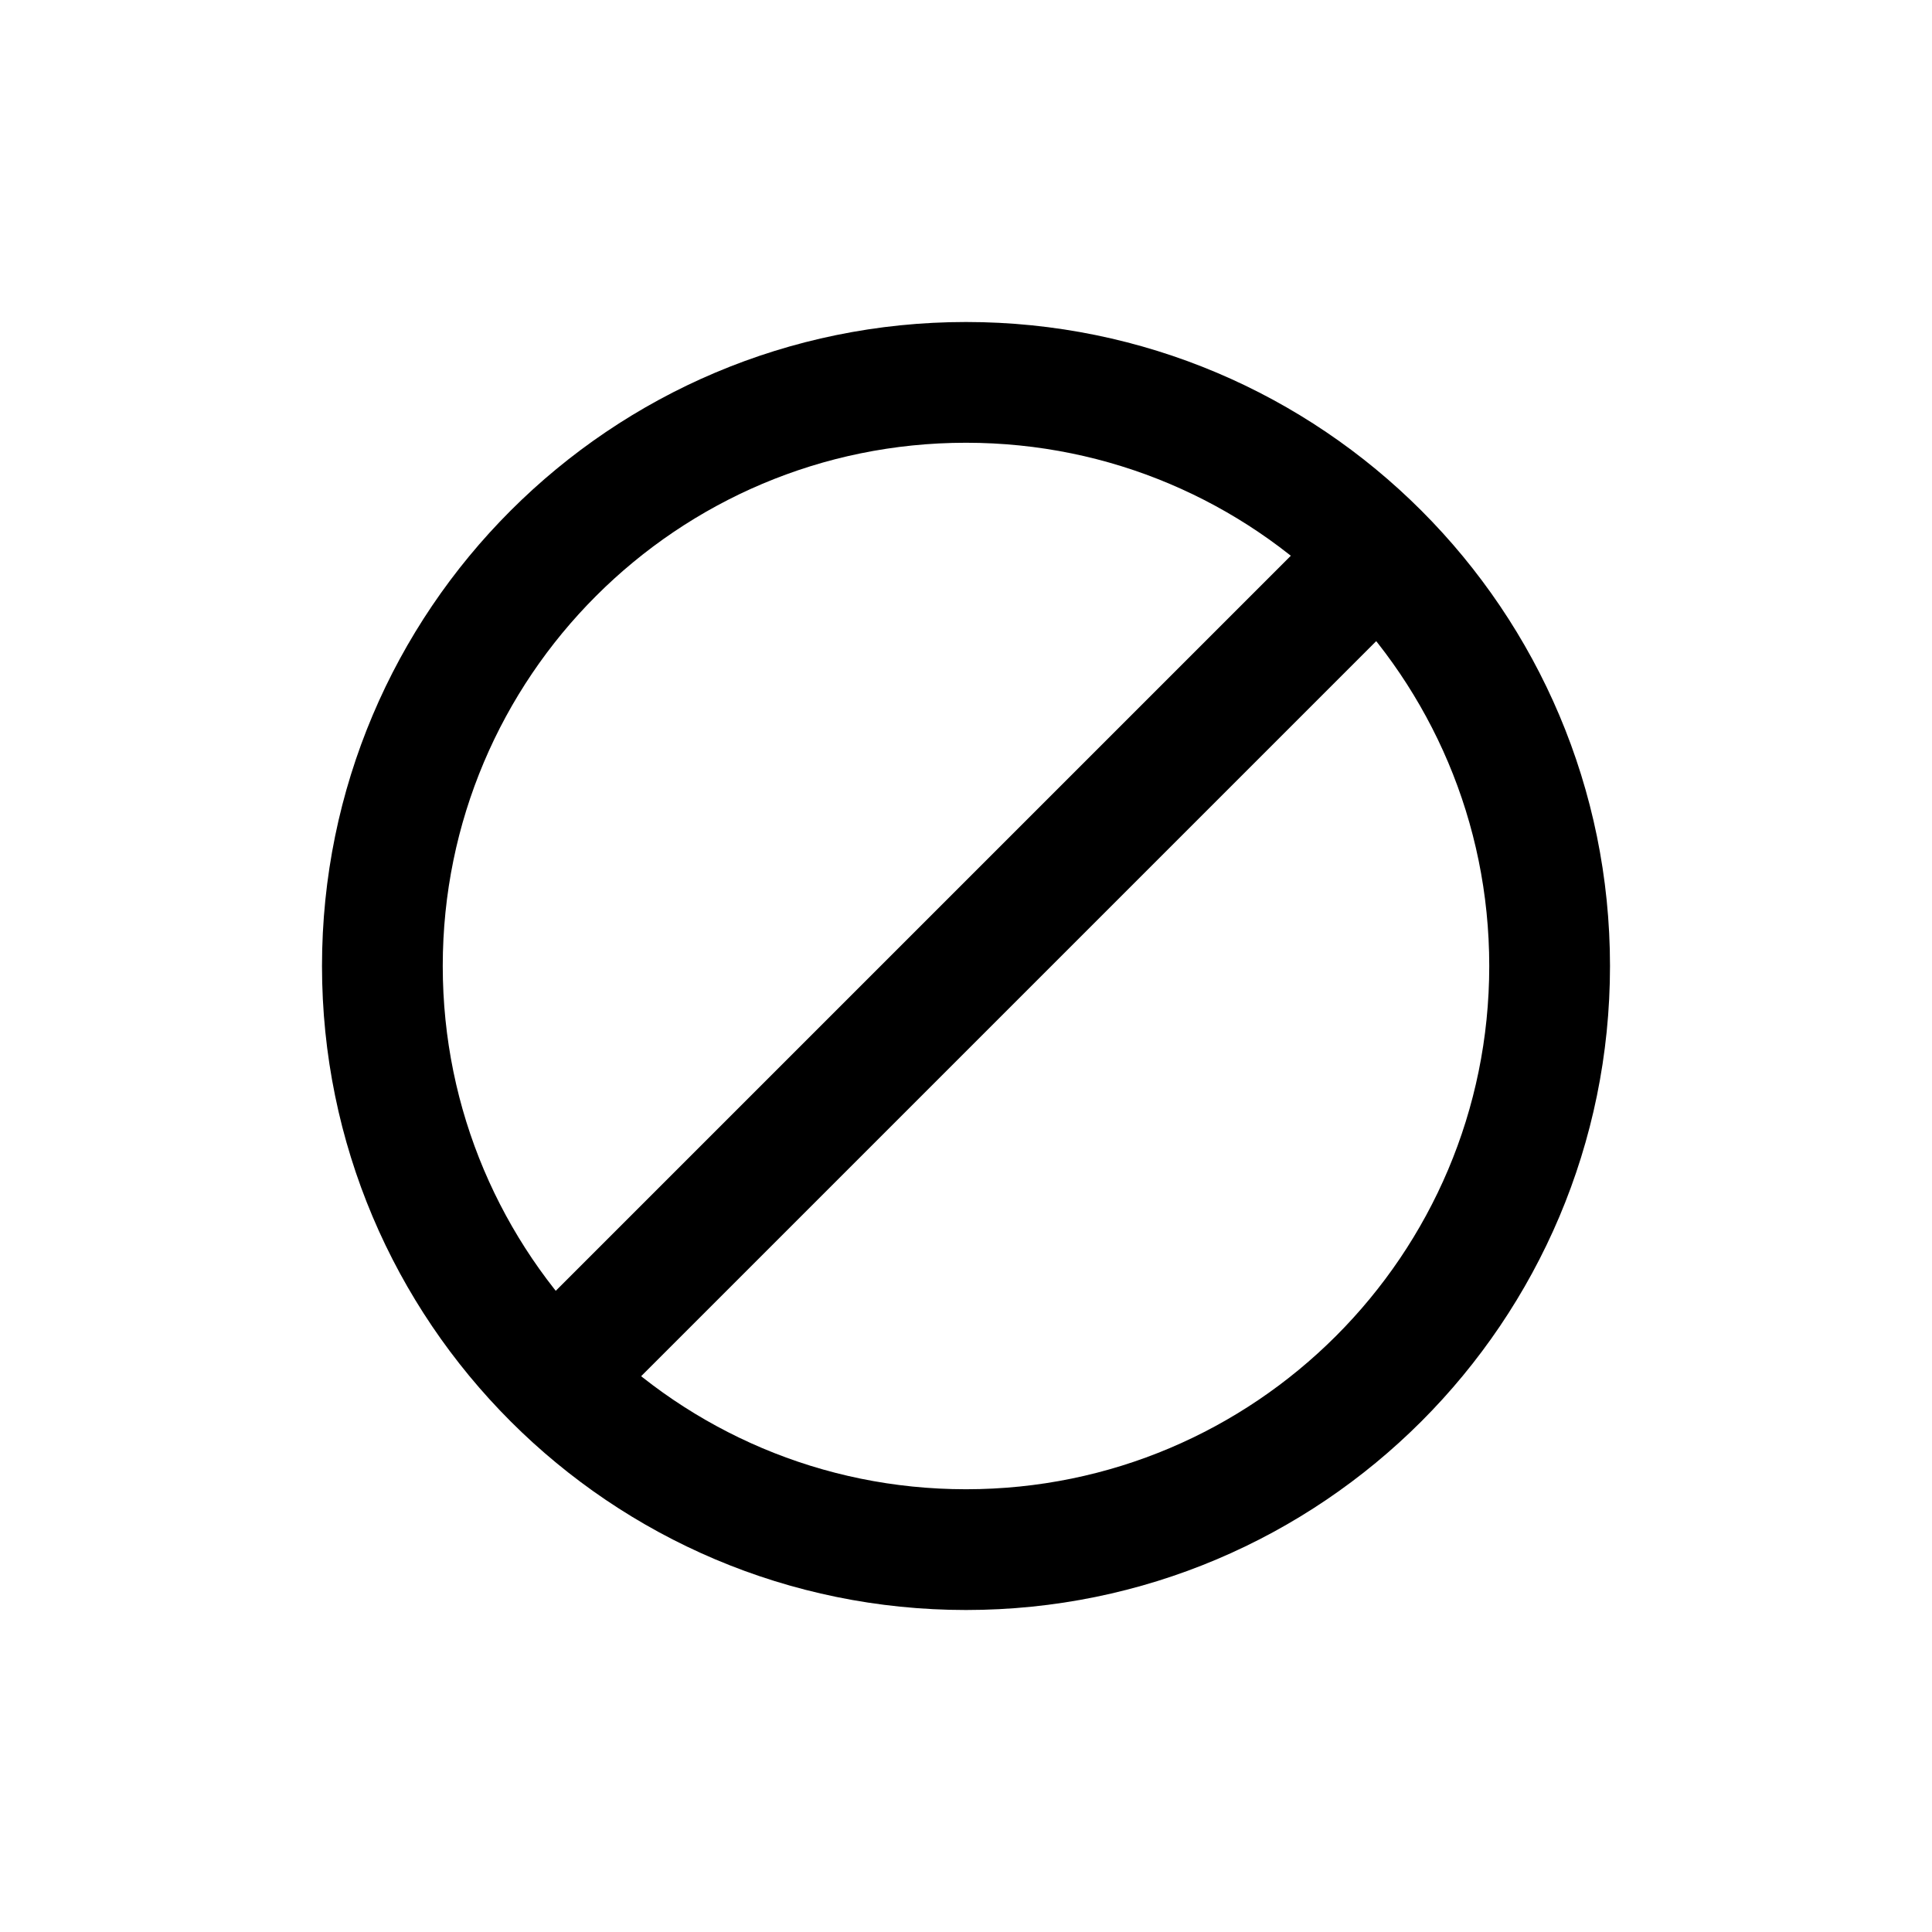
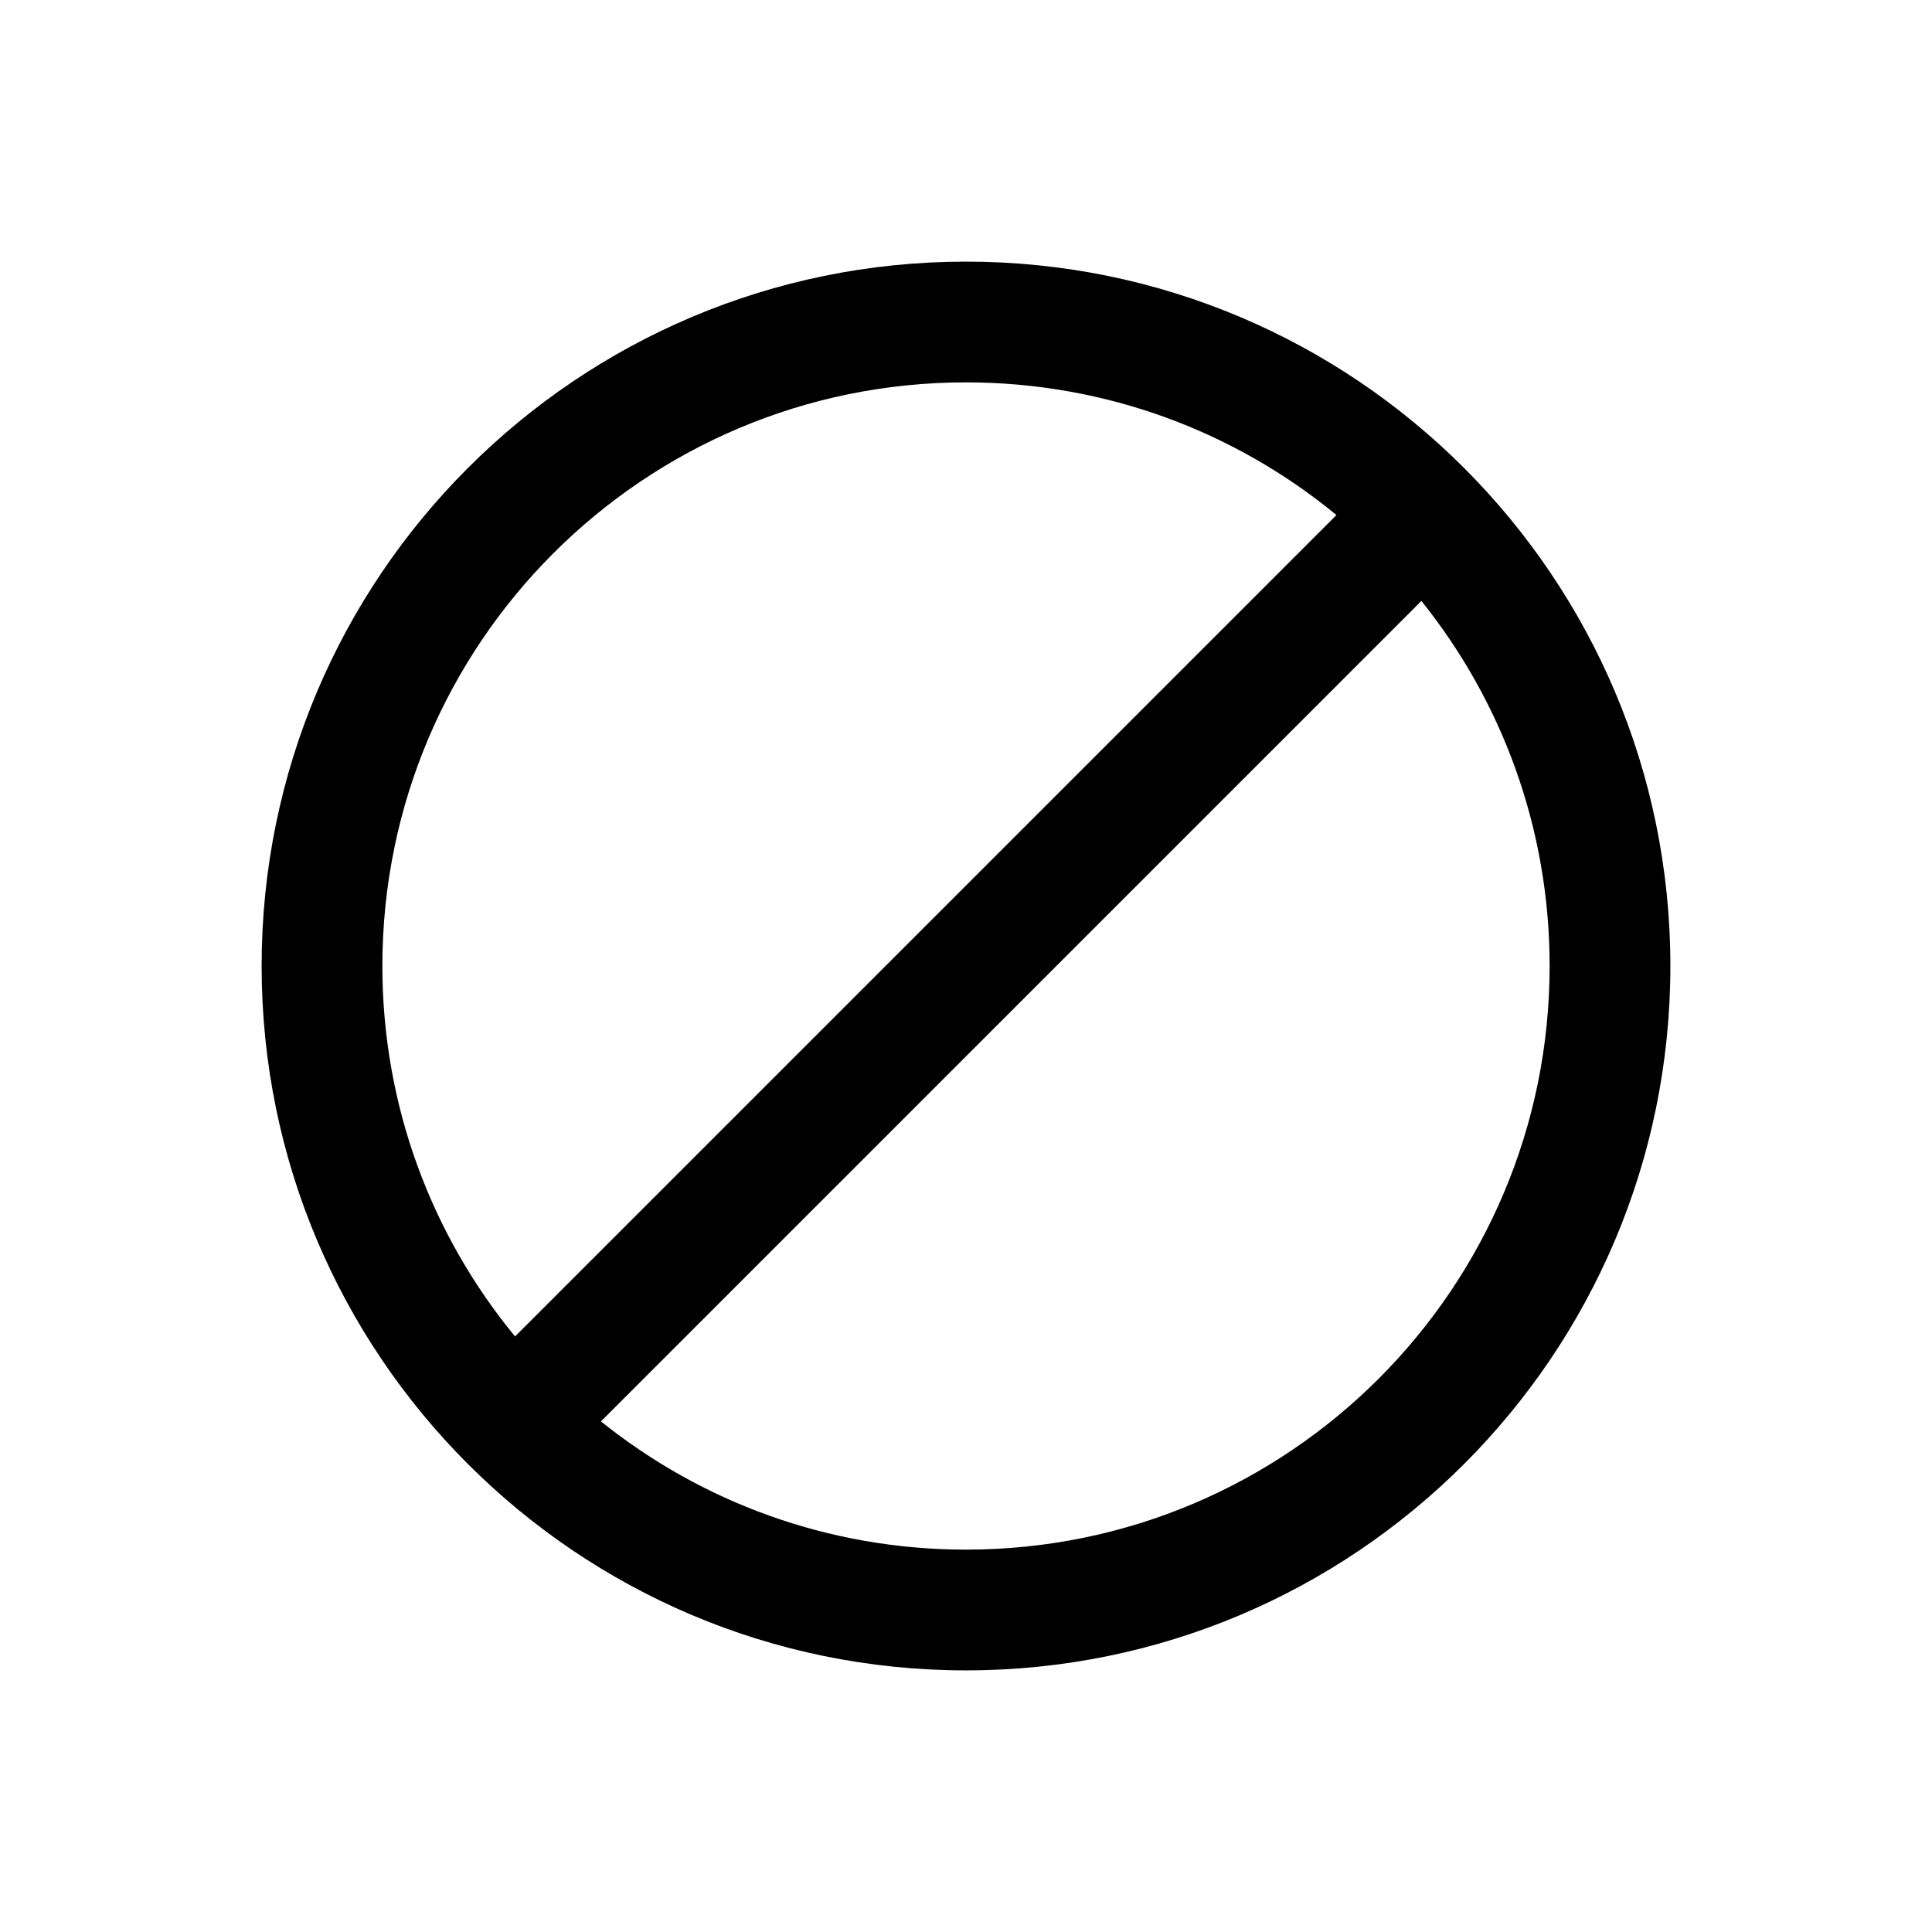
<svg xmlns="http://www.w3.org/2000/svg" width="24" height="24" viewBox="0 0 24 24" fill="none">
-   <g id="icon">
-     <circle cx="12" cy="12" r="7.25" stroke="currentColor" stroke-width="1.5" />
-     <rect x="6.52" y="16.419" width="14" height="1.5" transform="rotate(-45 6.52002 16.4194)" fill="currentColor" />
+   <g id="icon" fill="currentColor">
+     <path fill-rule="evenodd" clip-rule="evenodd" d="M12 20.75C16.832 20.75 20.75 16.832 20.75 12C20.75 7.168 16.832 3.25 12 3.25C7.168 3.25 3.25 7.168 3.25 12C3.25 16.832 7.168 20.75 12 20.75ZM19.25 12C19.25 16.004 16.004 19.25 12 19.25C10.284 19.25 8.707 18.654 7.465 17.657L17.657 7.465C18.654 8.707 19.25 10.284 19.25 12ZM16.602 6.398C15.35 5.368 13.747 4.75 12 4.75C7.996 4.75 4.75 7.996 4.75 12C4.75 13.747 5.368 15.35 6.398 16.602L16.602 6.398Z" />
  </g>
</svg>
